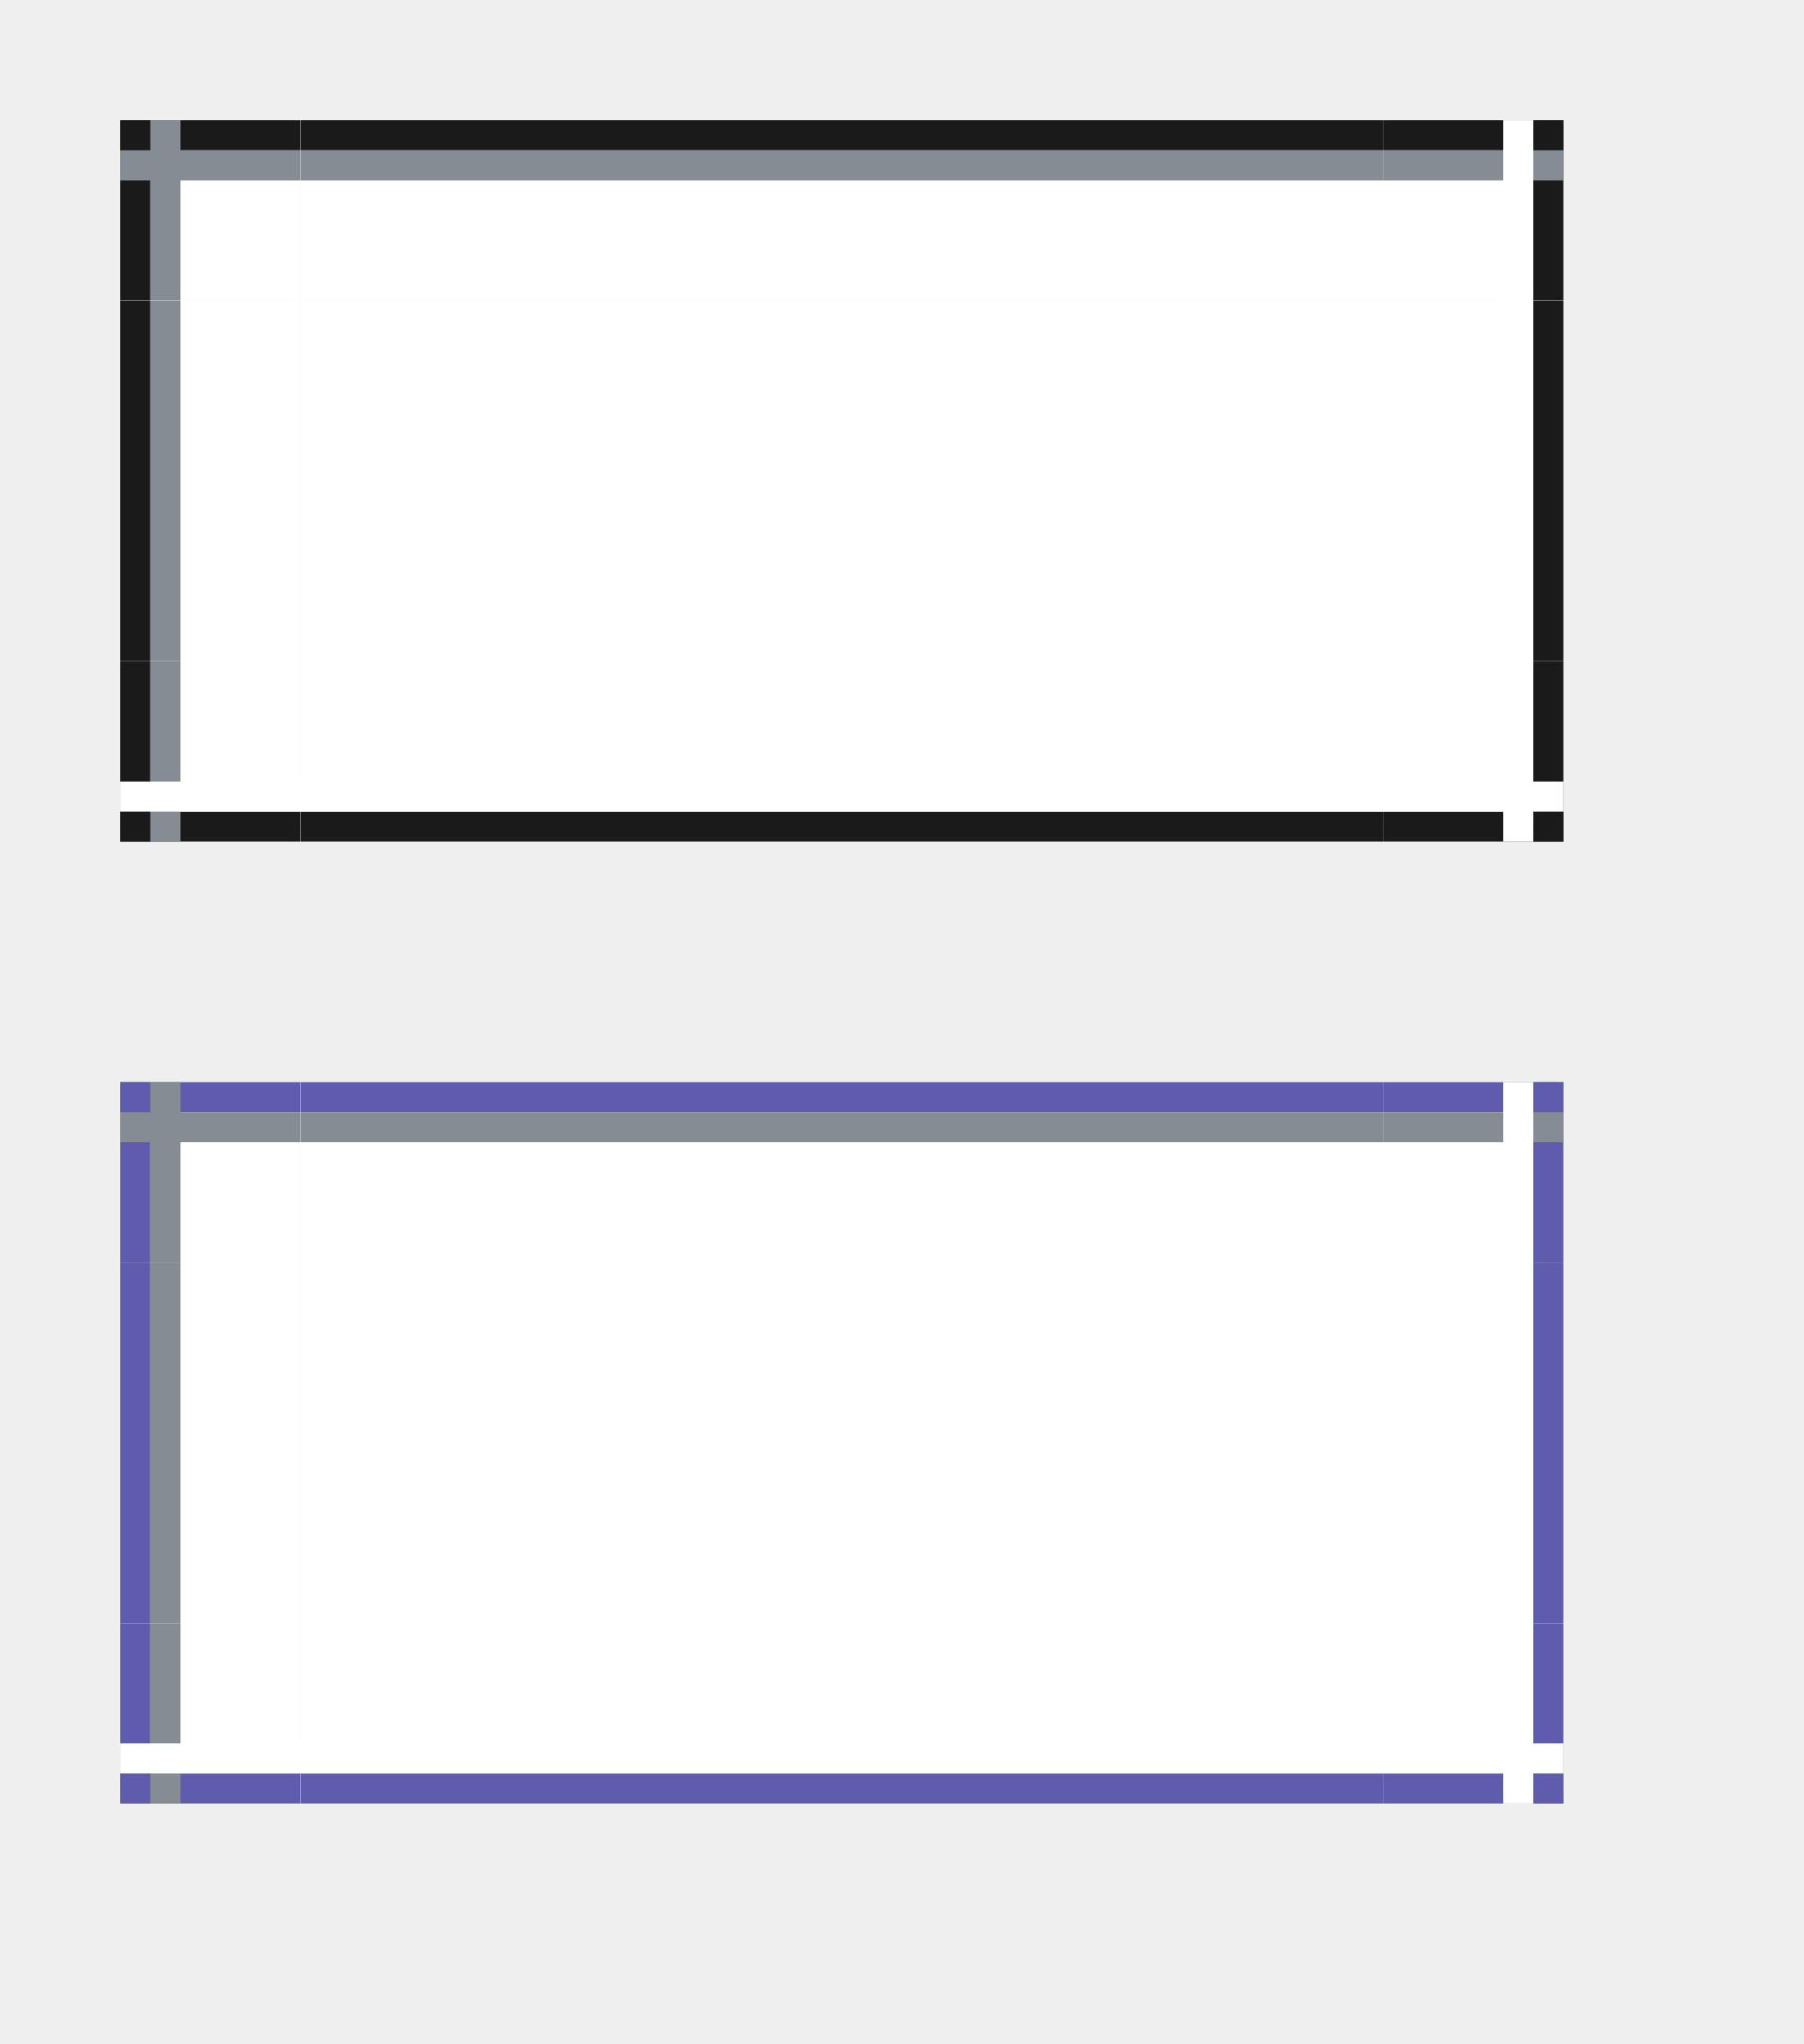
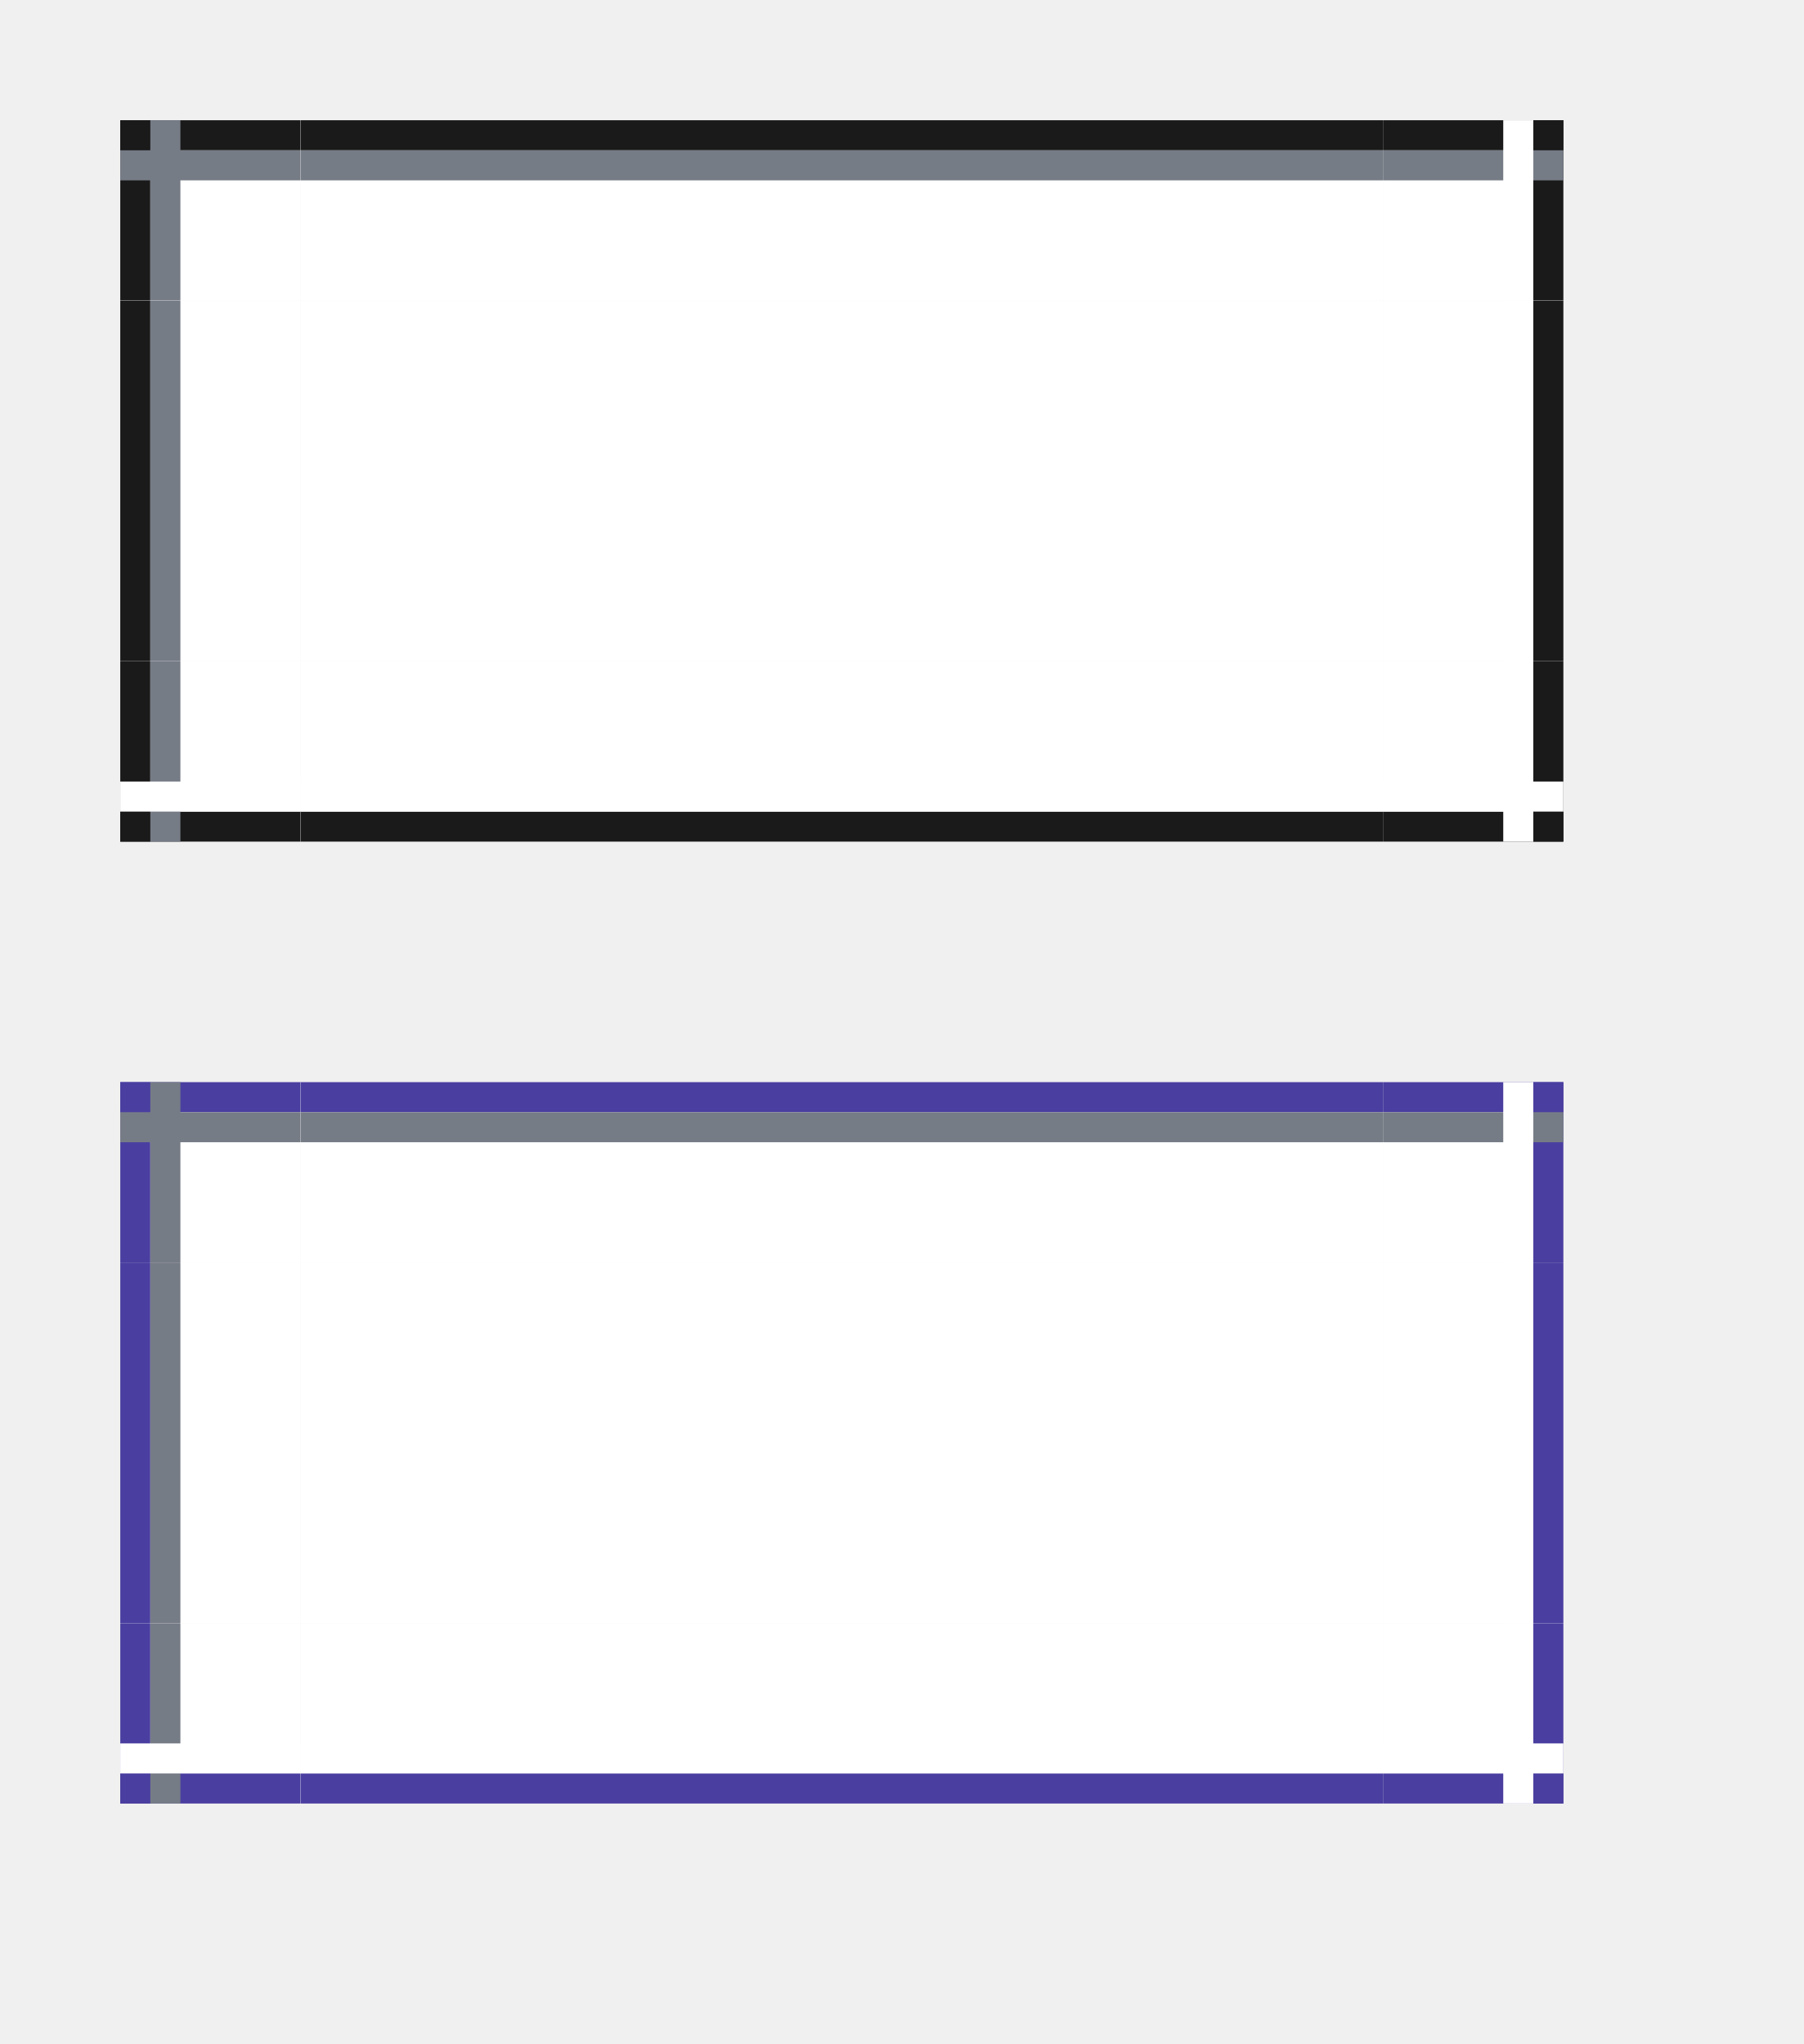
<svg xmlns="http://www.w3.org/2000/svg" width="60" height="68" viewBox="0 0 60 68">
  <g id="base-topleft">
    <rect x="4" y="4" width="6" height="6" fill="#ffffff" />
    <rect x="4" y="4" width="6" height="1" fill="#1a1a1a" />
    <rect x="4" y="4" width="1" height="6" fill="#1a1a1a" />
-     <rect x="4" y="5" width="6" height="1" fill="#868c93" />
-     <rect x="5" y="4" width="1" height="6" fill="#868c93" />
+     <rect x="4" y="5" width="6" height="1" fill="#767c86" />
+     <rect x="5" y="4" width="1" height="6" fill="#767c86" />
  </g>
  <g id="base-top">
    <rect x="10" y="4" width="36" height="6" fill="#ffffff" />
    <rect x="10" y="4" width="36" height="1" fill="#1a1a1a" />
-     <rect x="10" y="5" width="36" height="1" fill="#868c93" />
+     <rect x="10" y="5" width="36" height="1" fill="#767c86" />
  </g>
  <g id="base-topright">
    <rect x="46" y="4" width="6" height="6" fill="#ffffff" />
    <rect x="46" y="4" width="6" height="1" fill="#1a1a1a" />
    <rect x="51" y="4" width="1" height="6" fill="#1a1a1a" />
-     <rect x="46" y="5" width="6" height="1" fill="#868c93" />
+     <rect x="46" y="5" width="6" height="1" fill="#767c86" />
    <rect x="50" y="4" width="1" height="6" fill="#ffffff" />
  </g>
  <g id="base-left">
    <rect x="4" y="10" width="6" height="12" fill="#ffffff" />
    <rect x="4" y="10" width="1" height="12" fill="#1a1a1a" />
-     <rect x="5" y="10" width="1" height="12" fill="#868c93" />
+     <rect x="5" y="10" width="1" height="12" fill="#767c86" />
  </g>
  <g id="base-center">
    <rect x="10" y="10" width="36" height="12" fill="#ffffff" />
  </g>
  <g id="base-right">
    <rect x="46" y="10" width="6" height="12" fill="#ffffff" />
    <rect x="51" y="10" width="1" height="12" fill="#1a1a1a" />
    <rect x="50" y="10" width="1" height="12" fill="#ffffff" />
  </g>
  <g id="base-bottomleft">
    <rect x="4" y="22" width="6" height="6" fill="#ffffff" />
    <rect x="4" y="27" width="6" height="1" fill="#1a1a1a" />
    <rect x="4" y="22" width="1" height="6" fill="#1a1a1a" />
-     <rect x="5" y="22" width="1" height="6" fill="#868c93" />
+     <rect x="5" y="22" width="1" height="6" fill="#767c86" />
    <rect x="4" y="26" width="6" height="1" fill="#ffffff" />
  </g>
  <g id="base-bottom">
    <rect x="10" y="22" width="36" height="6" fill="#ffffff" />
    <rect x="10" y="27" width="36" height="1" fill="#1a1a1a" />
    <rect x="10" y="26" width="36" height="1" fill="#ffffff" />
  </g>
  <g id="base-bottomright">
    <rect x="46" y="22" width="6" height="6" fill="#ffffff" />
    <rect x="46" y="27" width="6" height="1" fill="#1a1a1a" />
    <rect x="51" y="22" width="1" height="6" fill="#1a1a1a" />
    <rect x="46" y="26" width="6" height="1" fill="#ffffff" />
    <rect x="50" y="22" width="1" height="6" fill="#ffffff" />
  </g>
  <g id="focus-topleft">
    <rect x="4" y="36" width="6" height="6" fill="#ffffff" />
-     <rect x="4" y="36" width="6" height="1" fill="#5f5cae" />
-     <rect x="4" y="36" width="1" height="6" fill="#5f5cae" />
-     <rect x="4" y="37" width="6" height="1" fill="#868c93" />
-     <rect x="5" y="36" width="1" height="6" fill="#868c93" />
+     <rect x="4" y="36" width="6" height="1" fill="#4a3fa0" />
+     <rect x="4" y="36" width="1" height="6" fill="#4a3fa0" />
+     <rect x="4" y="37" width="6" height="1" fill="#767c86" />
+     <rect x="5" y="36" width="1" height="6" fill="#767c86" />
  </g>
  <g id="focus-top">
    <rect x="10" y="36" width="36" height="6" fill="#ffffff" />
-     <rect x="10" y="36" width="36" height="1" fill="#5f5cae" />
-     <rect x="10" y="37" width="36" height="1" fill="#868c93" />
+     <rect x="10" y="36" width="36" height="1" fill="#4a3fa0" />
+     <rect x="10" y="37" width="36" height="1" fill="#767c86" />
  </g>
  <g id="focus-topright">
    <rect x="46" y="36" width="6" height="6" fill="#ffffff" />
-     <rect x="46" y="36" width="6" height="1" fill="#5f5cae" />
-     <rect x="51" y="36" width="1" height="6" fill="#5f5cae" />
-     <rect x="46" y="37" width="6" height="1" fill="#868c93" />
+     <rect x="46" y="36" width="6" height="1" fill="#4a3fa0" />
+     <rect x="51" y="36" width="1" height="6" fill="#4a3fa0" />
+     <rect x="46" y="37" width="6" height="1" fill="#767c86" />
    <rect x="50" y="36" width="1" height="6" fill="#ffffff" />
  </g>
  <g id="focus-left">
    <rect x="4" y="42" width="6" height="12" fill="#ffffff" />
-     <rect x="4" y="42" width="1" height="12" fill="#5f5cae" />
-     <rect x="5" y="42" width="1" height="12" fill="#868c93" />
+     <rect x="4" y="42" width="1" height="12" fill="#4a3fa0" />
+     <rect x="5" y="42" width="1" height="12" fill="#767c86" />
  </g>
  <g id="focus-center">
    <rect x="10" y="42" width="36" height="12" fill="#ffffff" />
  </g>
  <g id="focus-right">
    <rect x="46" y="42" width="6" height="12" fill="#ffffff" />
-     <rect x="51" y="42" width="1" height="12" fill="#5f5cae" />
+     <rect x="51" y="42" width="1" height="12" fill="#4a3fa0" />
    <rect x="50" y="42" width="1" height="12" fill="#ffffff" />
  </g>
  <g id="focus-bottomleft">
    <rect x="4" y="54" width="6" height="6" fill="#ffffff" />
-     <rect x="4" y="59" width="6" height="1" fill="#5f5cae" />
-     <rect x="4" y="54" width="1" height="6" fill="#5f5cae" />
-     <rect x="5" y="54" width="1" height="6" fill="#868c93" />
+     <rect x="4" y="59" width="6" height="1" fill="#4a3fa0" />
+     <rect x="4" y="54" width="1" height="6" fill="#4a3fa0" />
+     <rect x="5" y="54" width="1" height="6" fill="#767c86" />
    <rect x="4" y="58" width="6" height="1" fill="#ffffff" />
  </g>
  <g id="focus-bottom">
    <rect x="10" y="54" width="36" height="6" fill="#ffffff" />
-     <rect x="10" y="59" width="36" height="1" fill="#5f5cae" />
+     <rect x="10" y="59" width="36" height="1" fill="#4a3fa0" />
    <rect x="10" y="58" width="36" height="1" fill="#ffffff" />
  </g>
  <g id="focus-bottomright">
    <rect x="46" y="54" width="6" height="6" fill="#ffffff" />
-     <rect x="46" y="59" width="6" height="1" fill="#5f5cae" />
-     <rect x="51" y="54" width="1" height="6" fill="#5f5cae" />
+     <rect x="46" y="59" width="6" height="1" fill="#4a3fa0" />
+     <rect x="51" y="54" width="1" height="6" fill="#4a3fa0" />
    <rect x="46" y="58" width="6" height="1" fill="#ffffff" />
    <rect x="50" y="54" width="1" height="6" fill="#ffffff" />
  </g>
</svg>
